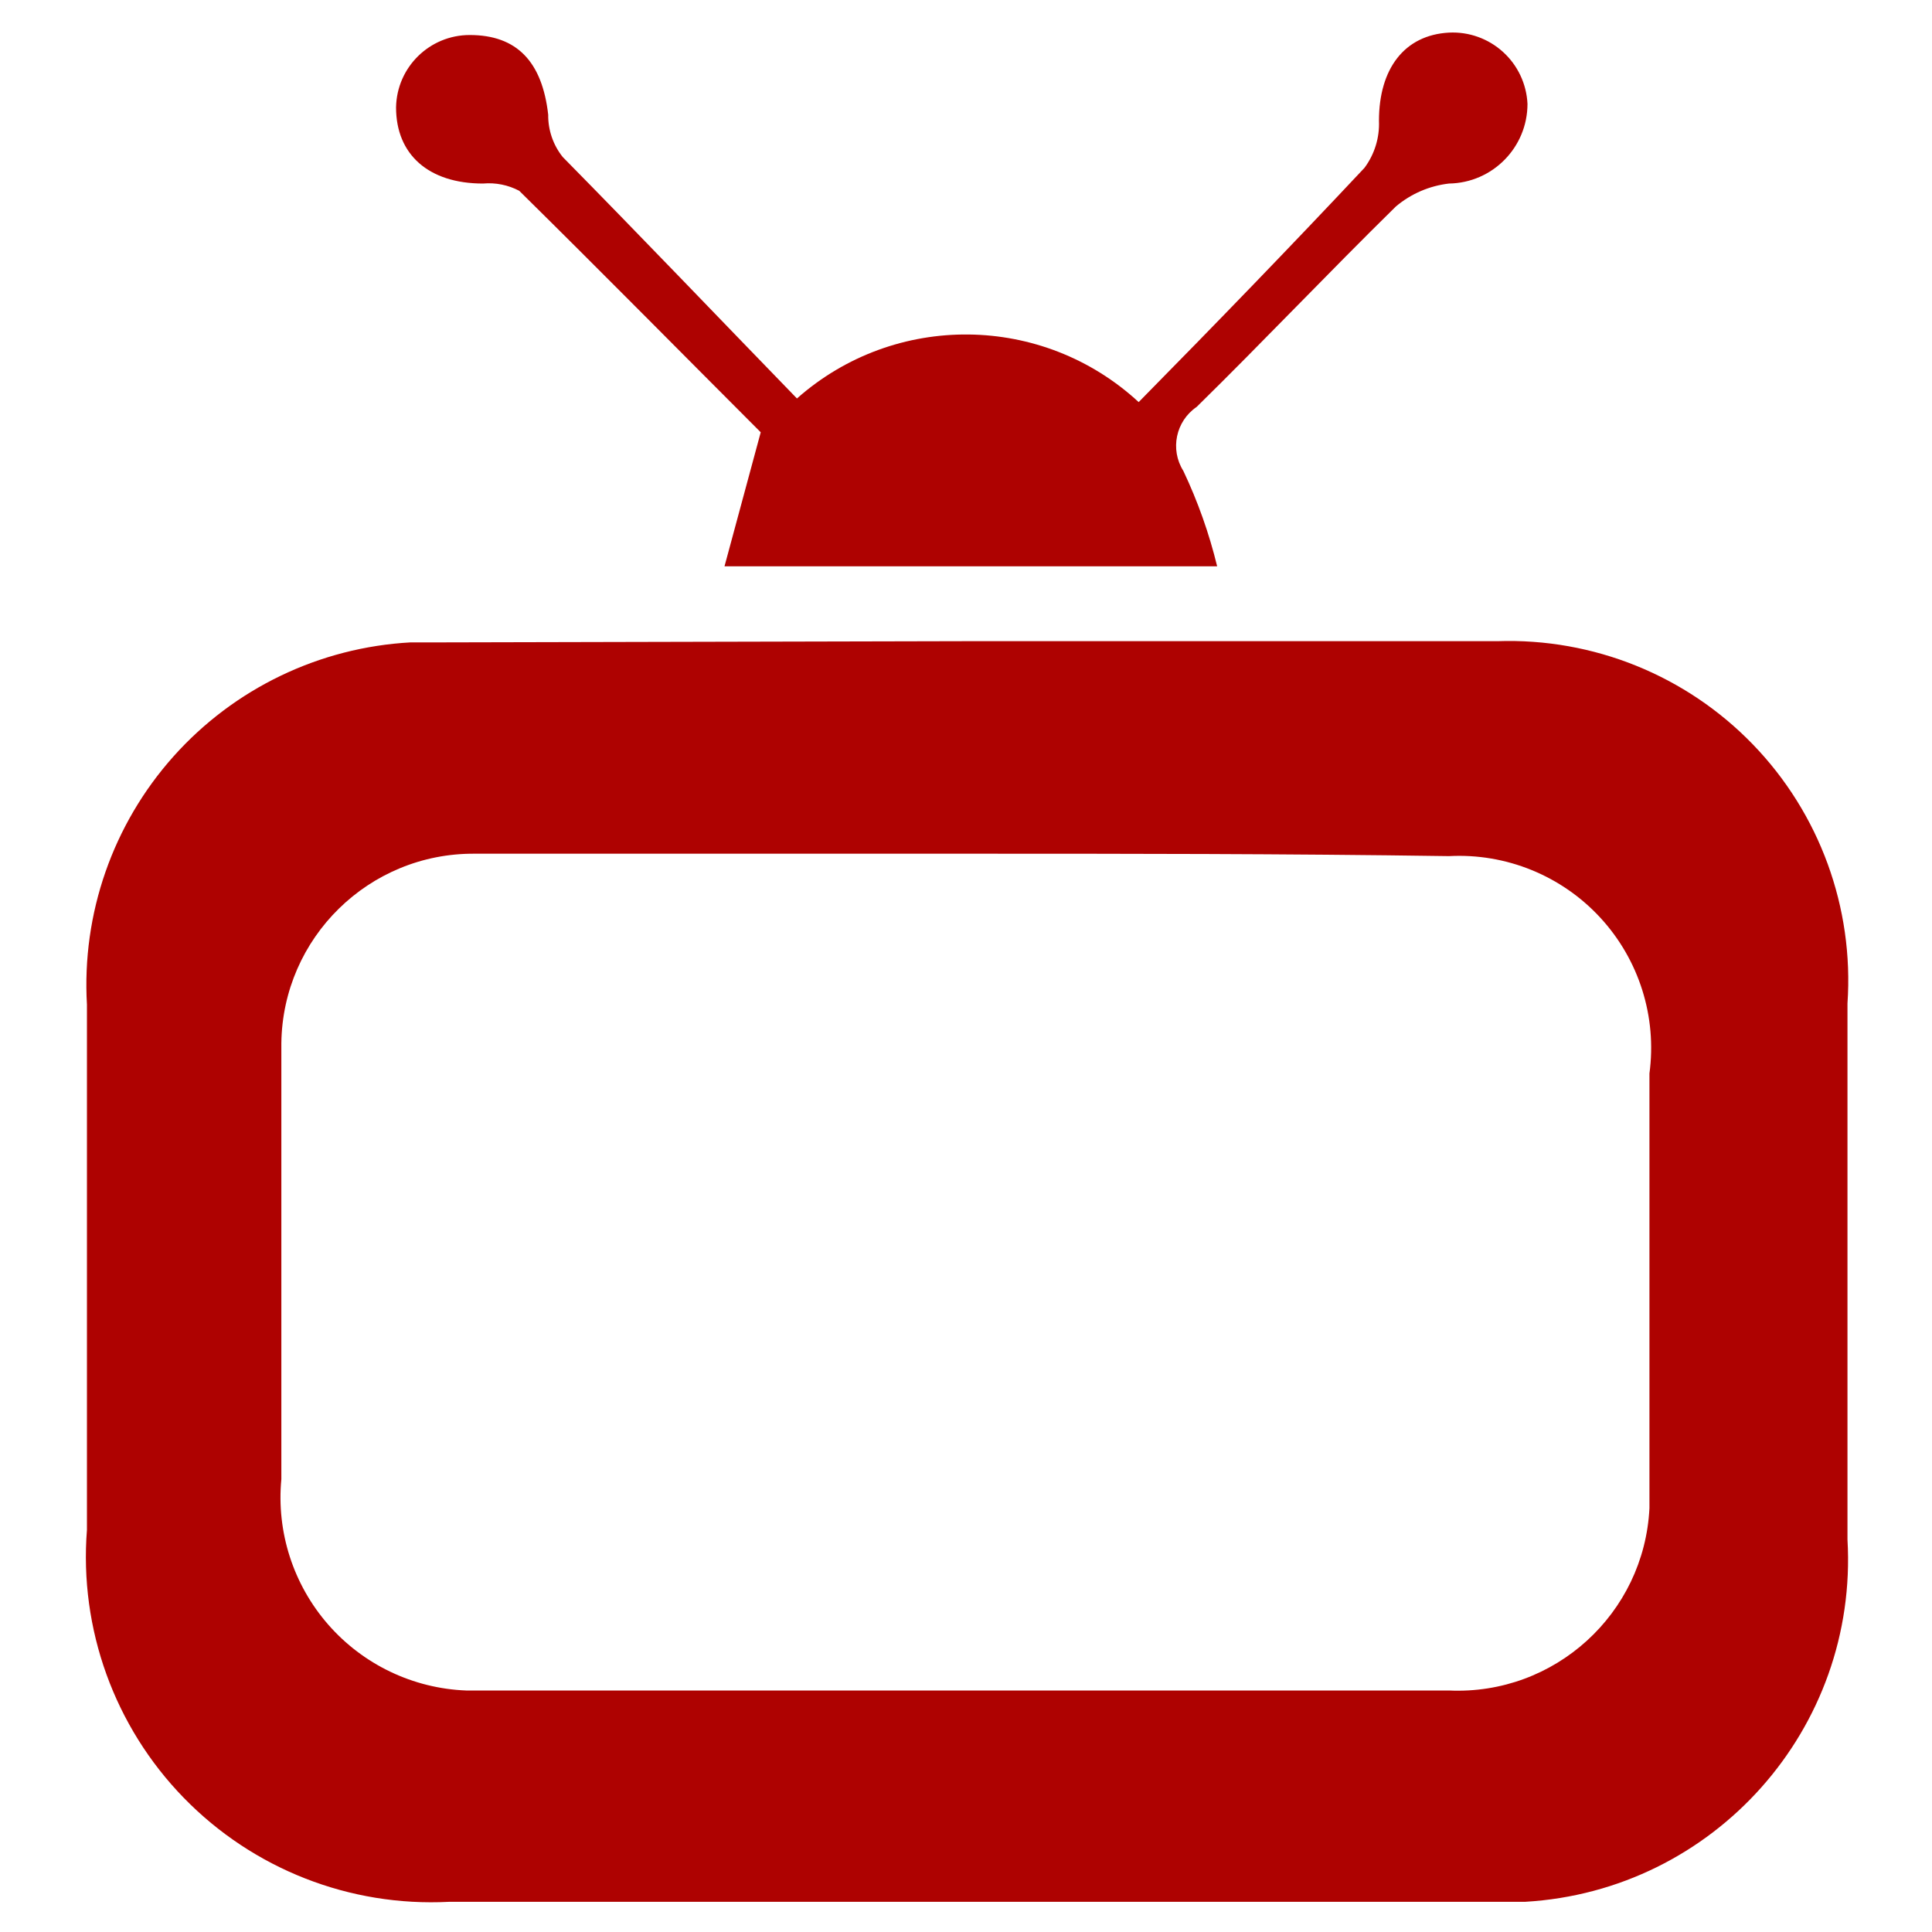
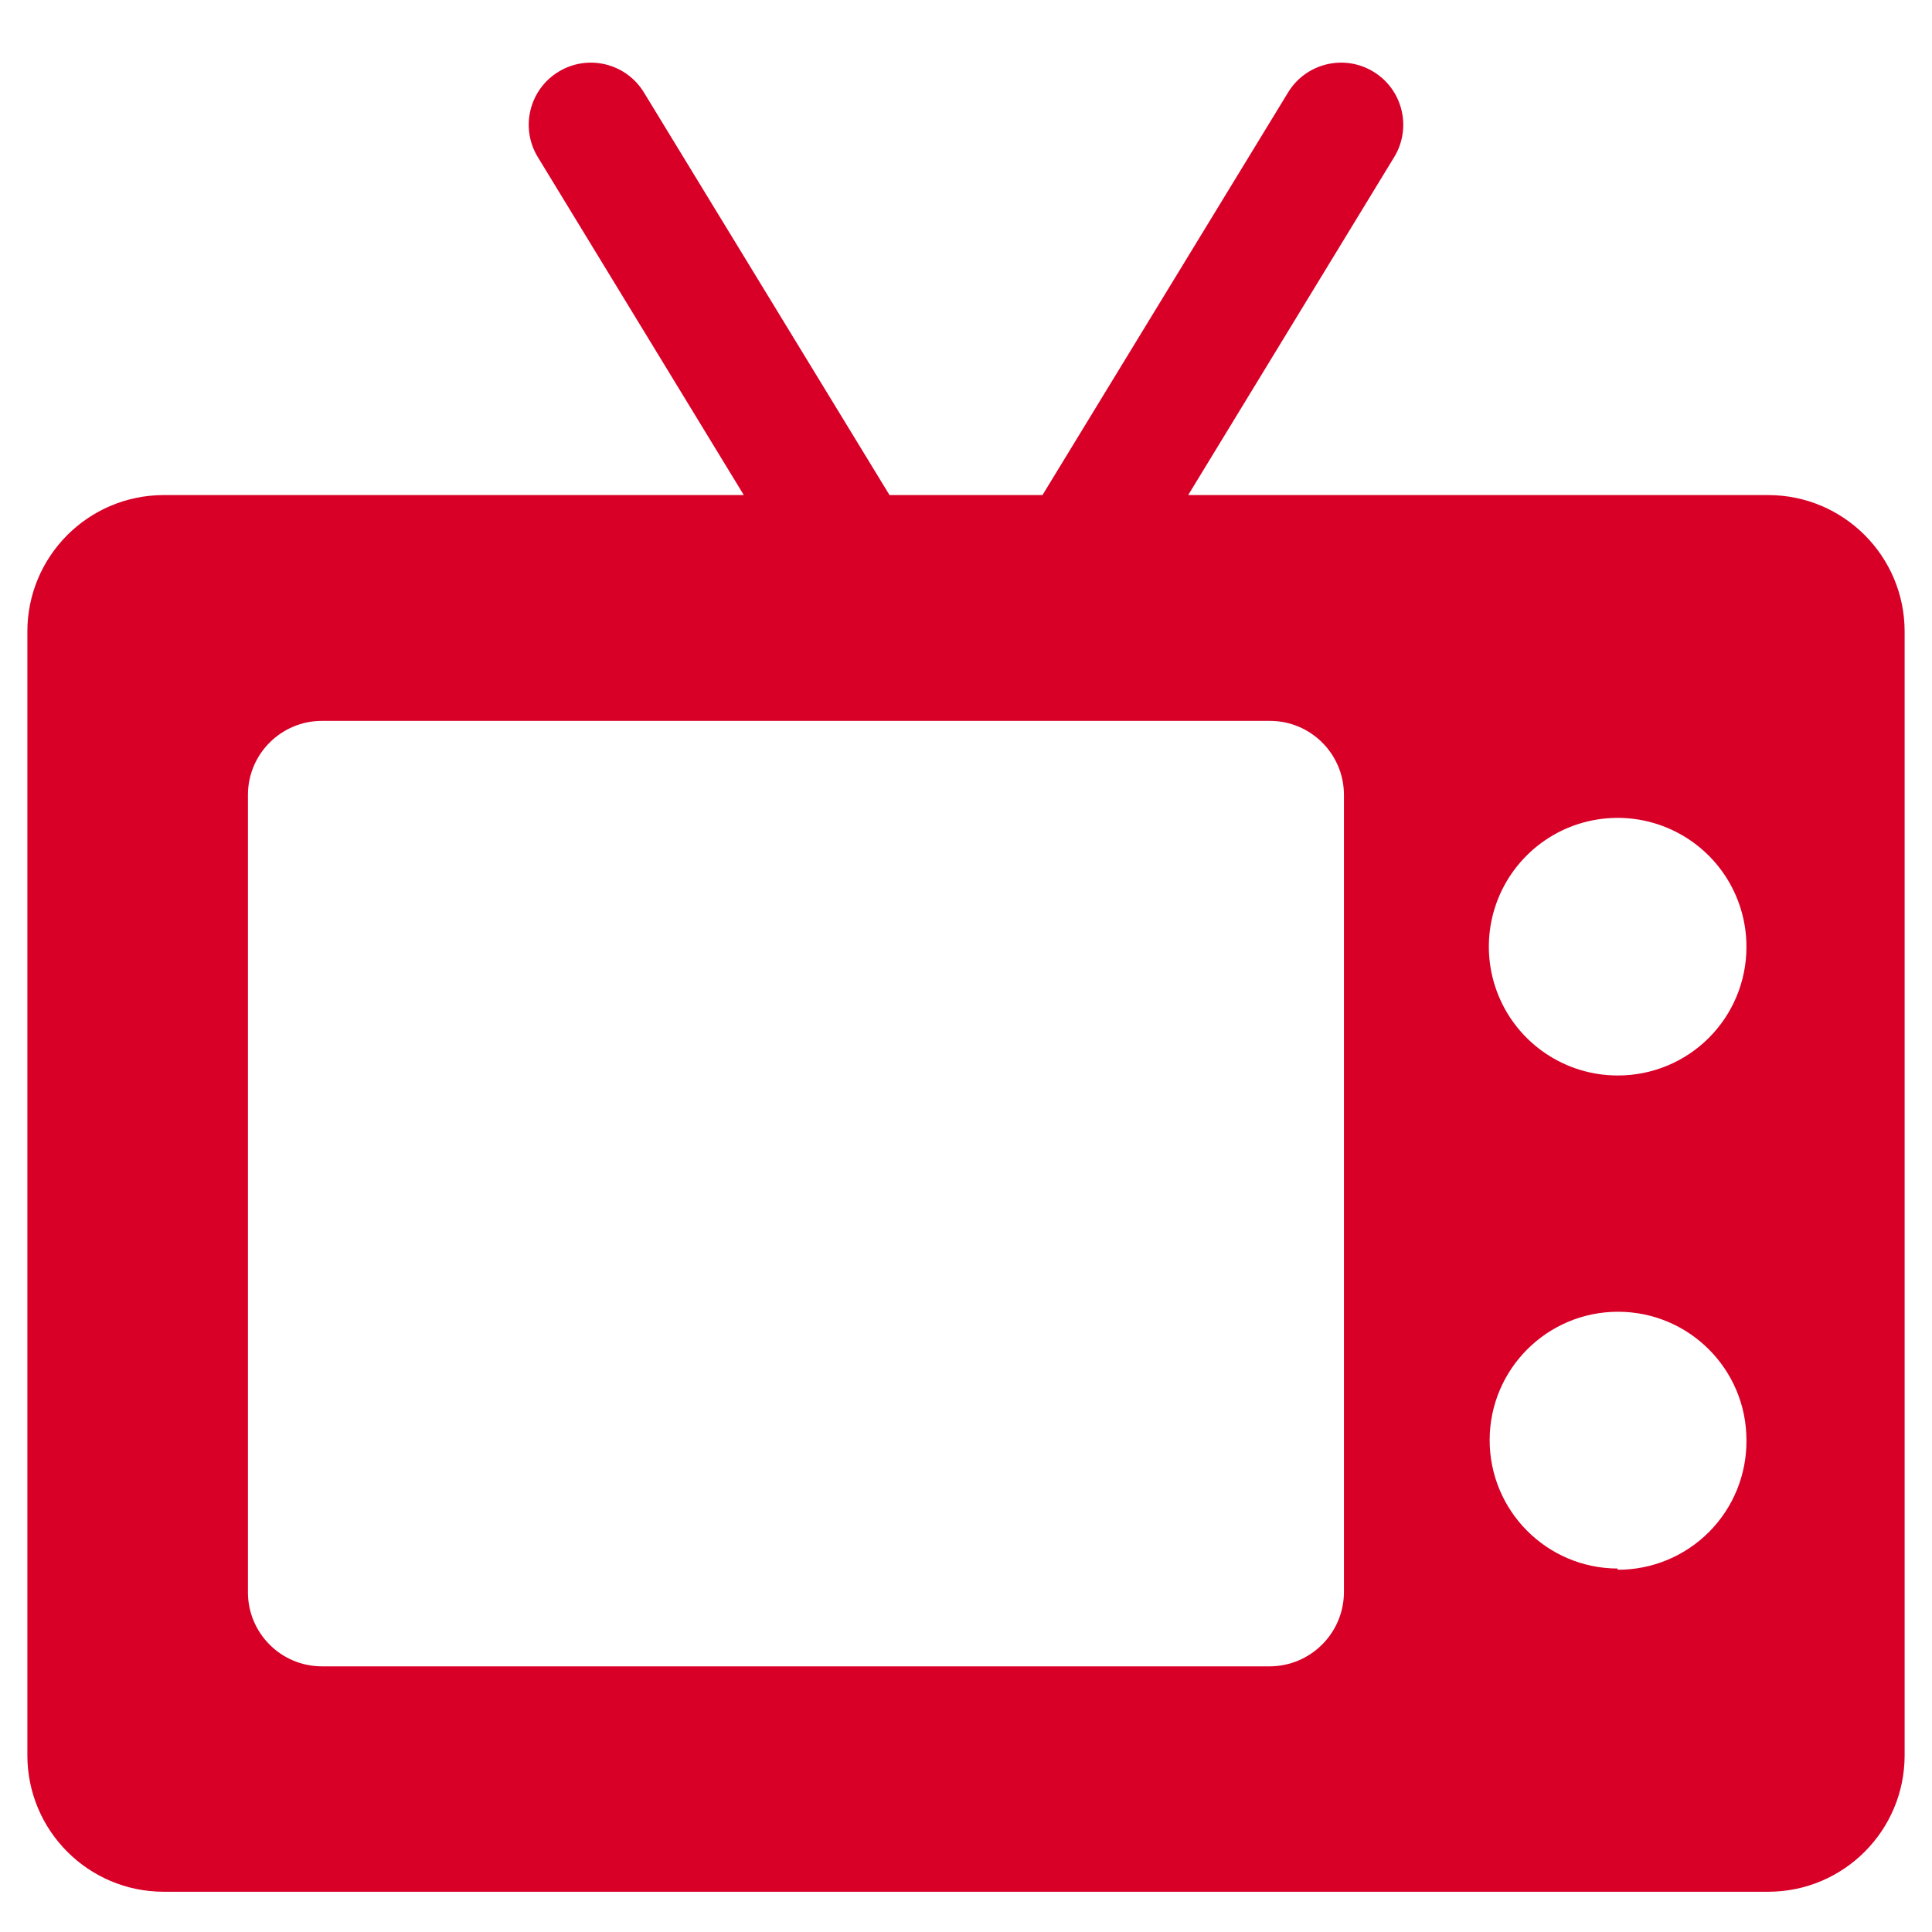
- <svg xmlns="http://www.w3.org/2000/svg" viewBox="0 0 16 16">
-   <defs>
-     <style>.cls-1{fill:#ae0201;}</style>
-   </defs>
-   <path class="cls-1" d="M8,5.31H12.4a2.81,2.81,0,0,1,2.9,3v4.44a2.84,2.84,0,0,1-2.67,3H3.72a2.86,2.86,0,0,1-3-3.08V8.32a2.84,2.84,0,0,1,2.68-3h.25ZM8,7.07H3.93a1.59,1.59,0,0,0-1.6,1.57v0c0,1.2,0,2.4,0,3.61A1.6,1.6,0,0,0,3.86,14H12a1.59,1.59,0,0,0,1.66-1.51v-.17c0-1.14,0-2.29,0-3.43A1.59,1.59,0,0,0,12,7.09C10.64,7.07,9.32,7.07,8,7.07Z" />
-   <path class="cls-1" d="M9.43,3.33c.65-.66,1.26-1.29,1.87-1.94A.61.61,0,0,0,11.42,1c0-.43.21-.71.58-.73a.62.62,0,0,1,.65.59h0a.66.66,0,0,1-.65.66.83.83,0,0,0-.44.19c-.56.55-1.1,1.12-1.65,1.66a.39.39,0,0,0-.11.53,4.11,4.11,0,0,1,.28.79H6L6.3,3.58c-.63-.63-1.3-1.31-2-2A.54.54,0,0,0,4,1.52c-.45,0-.72-.24-.72-.63a.61.61,0,0,1,.61-.6h0c.39,0,.6.22.65.66a.55.55,0,0,0,.12.35c.65.66,1.29,1.33,1.94,2A2.11,2.11,0,0,1,9.43,3.33Z" />
+ <svg xmlns="http://www.w3.org/2000/svg" viewBox="0 0 48 48">
+   <path fill="#d80027" d="M43.94,12.3H29.52l5.12-8.4A1.54,1.54,0,1,0,32,2.3l-6.1,10H22.1L16,2.3a1.54,1.54,0,1,0-2.64,1.6l5.12,8.4H4.06A3.39,3.39,0,0,0,.68,15.69V43.62A3.39,3.39,0,0,0,4.06,47H43.94a3.39,3.39,0,0,0,3.38-3.38V15.69A3.39,3.39,0,0,0,43.94,12.3ZM33.39,39.56a1.85,1.85,0,0,1-1.84,1.84H8a1.84,1.84,0,0,1-1.84-1.84V19.75A1.84,1.84,0,0,1,8,17.91H31.55a1.84,1.84,0,0,1,1.84,1.84Zm6.8-.59a3.19,3.19,0,1,1,3.2-3.19A3.19,3.19,0,0,1,40.19,39Zm0-12.25a3.2,3.2,0,1,1,3.2-3.19A3.19,3.19,0,0,1,40.19,26.72Z" />
</svg>
